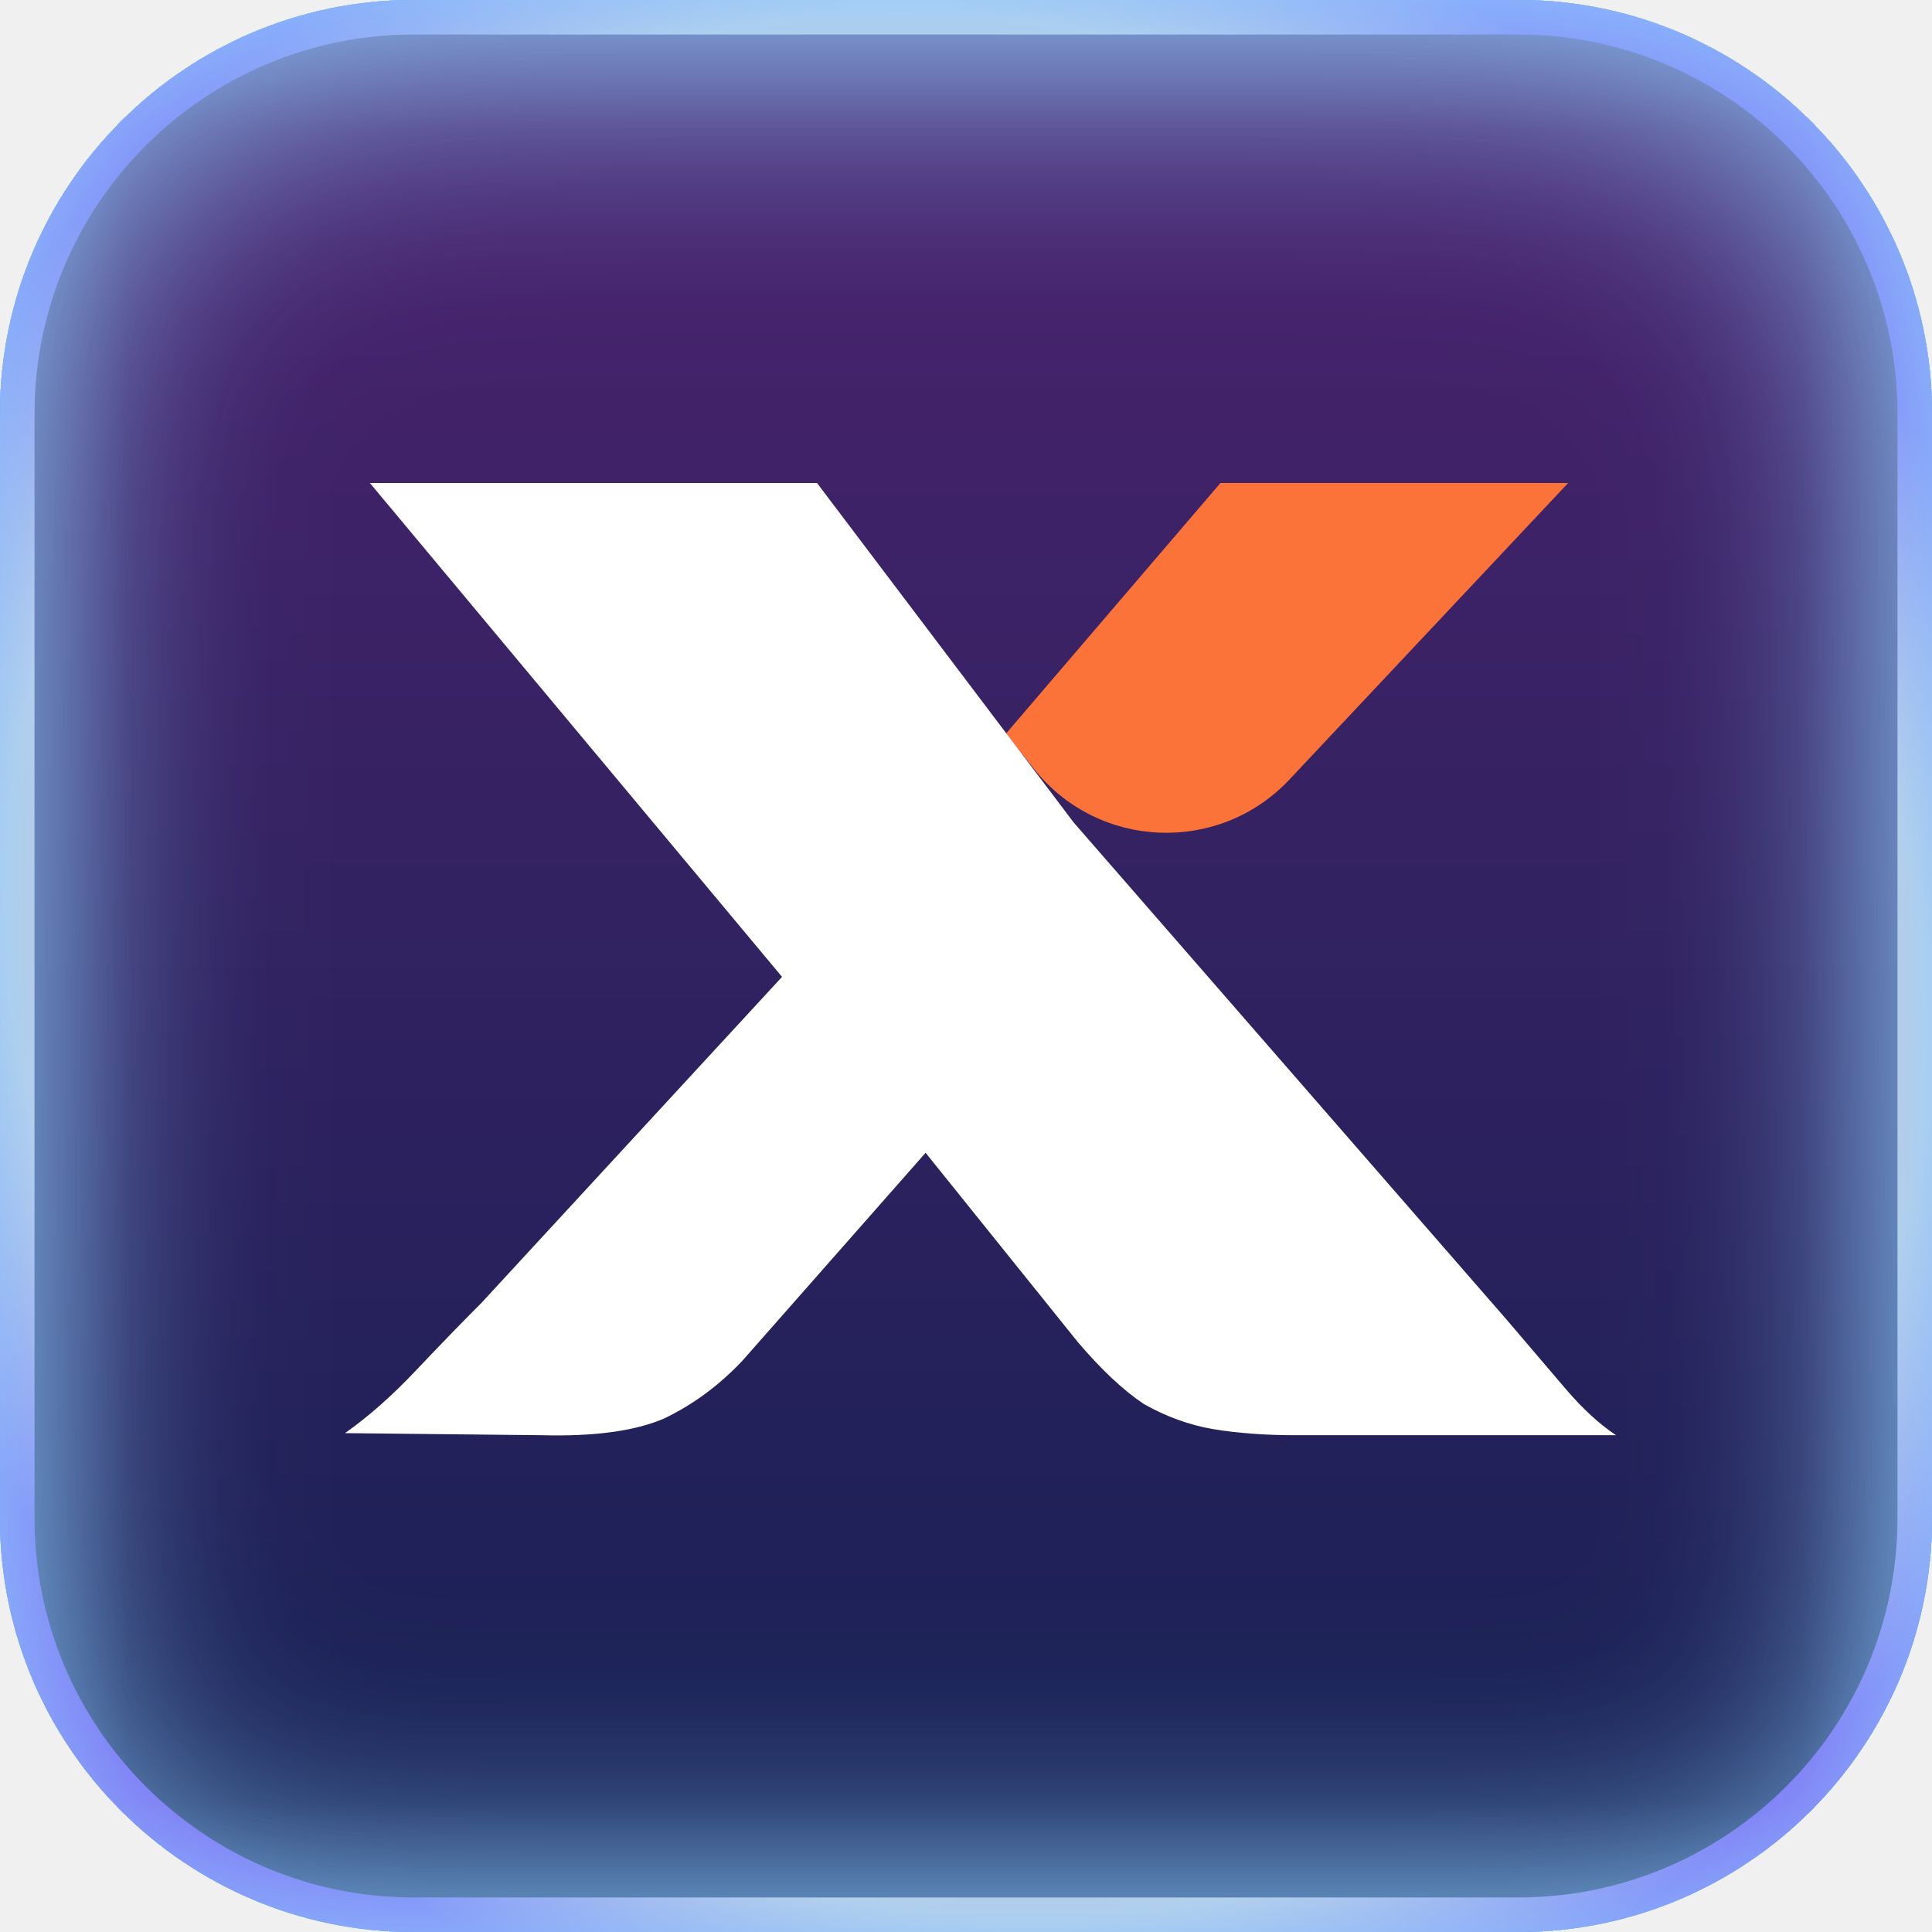
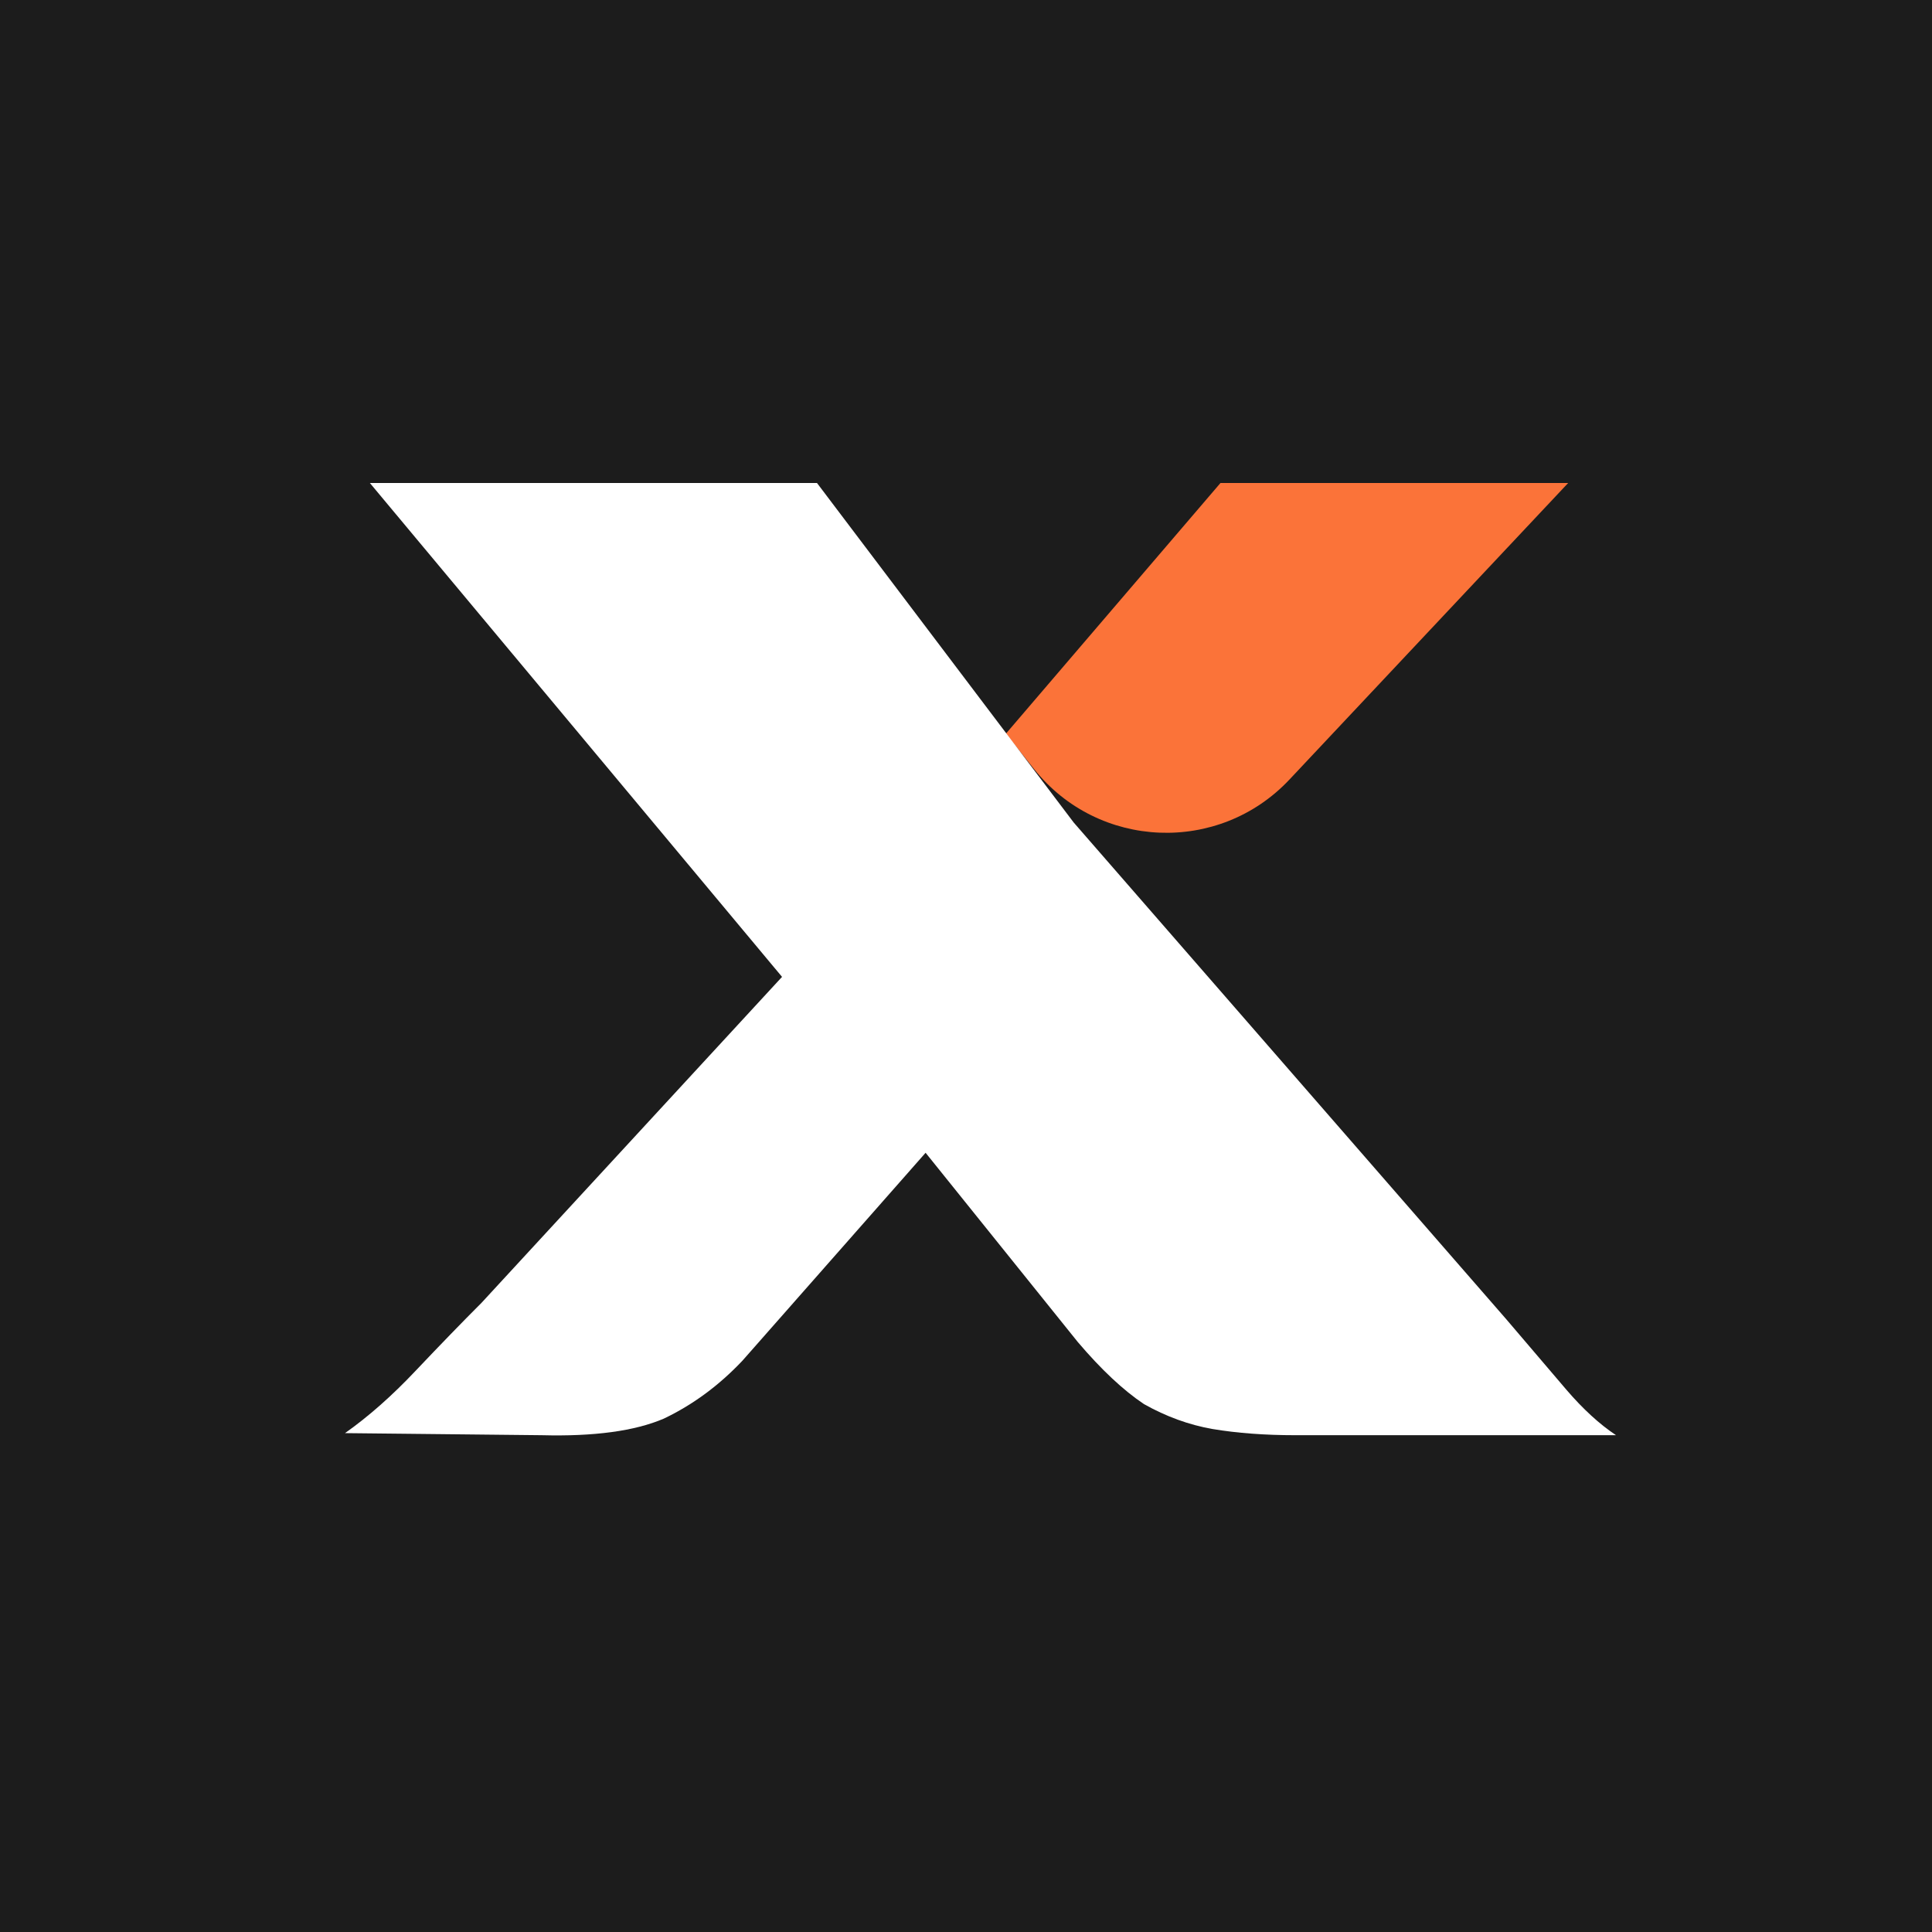
- <svg xmlns="http://www.w3.org/2000/svg" width="168" height="168" viewBox="0 0 168 168" fill="none">
-   <g clip-path="url(#clip0_4998_190555)">
-     <g filter="url(#filter0_i_4998_190555)">
-       <rect width="168" height="168" rx="36" fill="url(#paint0_linear_4998_190555)" />
-       <rect x="1.5" y="1.5" width="165" height="165" rx="34.5" stroke="url(#paint1_angular_4998_190555)" stroke-width="3" />
-       <path d="M30 124.621L47.1 124.801C51.66 124.921 55.2 124.441 57.719 123.361C60.239 122.161 62.52 120.481 64.559 118.321L91.199 88.08L75.899 76.38L41.88 113.28C40.2 114.96 38.28 116.941 36.12 119.221C34.08 121.381 32.04 123.181 30 124.621Z" fill="white" />
-       <path d="M136.361 42H106.127L87.465 63.804L89.926 66.881C95.505 73.881 105.994 74.309 112.124 67.787L136.361 42Z" fill="#FB7339" />
-       <path d="M112.623 124.801C109.983 124.801 107.583 124.621 105.423 124.261C103.383 123.901 101.403 123.181 99.483 122.101C97.683 120.901 95.763 119.101 93.723 116.701L73.024 90.961L32.164 42H71.044L93.363 71.52L130.983 114.721C133.023 117.121 134.763 119.161 136.203 120.841C137.643 122.521 139.083 123.841 140.522 124.801H112.623Z" fill="white" />
-     </g>
-   </g>
-   <defs>
-     <filter id="filter0_i_4998_190555" x="0" y="0" width="168" height="172" filterUnits="userSpaceOnUse" color-interpolation-filters="sRGB">
-       <feFlood flood-opacity="0" result="BackgroundImageFix" />
-       <feBlend mode="normal" in="SourceGraphic" in2="BackgroundImageFix" result="shape" />
-       <feColorMatrix in="SourceAlpha" type="matrix" values="0 0 0 0 0 0 0 0 0 0 0 0 0 0 0 0 0 0 127 0" result="hardAlpha" />
-       <feOffset dy="4" />
-       <feGaussianBlur stdDeviation="12" />
-       <feComposite in2="hardAlpha" operator="arithmetic" k2="-1" k3="1" />
-       <feColorMatrix type="matrix" values="0 0 0 0 0.559 0 0 0 0 0.813 0 0 0 0 0.998 0 0 0 1 0" />
-       <feBlend mode="normal" in2="shape" result="effect1_innerShadow_4998_190555" />
-     </filter>
-     <linearGradient id="paint0_linear_4998_190555" x1="84" y1="0" x2="84" y2="168" gradientUnits="userSpaceOnUse">
-       <stop stop-color="#4D226F" />
-       <stop offset="1" stop-color="#142152" />
-     </linearGradient>
-     <radialGradient id="paint1_angular_4998_190555" cx="0" cy="0" r="1" gradientUnits="userSpaceOnUse" gradientTransform="translate(84 84) rotate(129.347) scale(104.097 110.913)">
-       <stop offset="0.007" stop-color="#3964C6" />
-       <stop offset="0.104" stop-color="#7E29B4" />
-       <stop offset="0.281" stop-color="#EBDBE0" />
-       <stop offset="0.497" stop-color="#FB7339" />
-       <stop offset="0.777" stop-color="#E0CFD3" />
-       <stop offset="0.913" stop-color="#784EEF" />
-     </radialGradient>
-     <clipPath id="clip0_4998_190555">
-       <rect width="168" height="168" fill="white" />
-     </clipPath>
-   </defs>
+ <svg xmlns="http://www.w3.org/2000/svg" width="512" height="512" viewBox="0 0 56 56" fill="none">
+   <rect width="56" height="56" fill="#1C1C1C" />
+   <path d="M10 41.54L15.7 41.6C17.22 41.64 18.4 41.48 19.24 41.12C20.08 40.72 20.84 40.16 21.52 39.44L30.4 29.36L25.3 25.46L13.96 37.76C13.4 38.32 12.76 38.98 12.04 39.74C11.36 40.46 10.68 41.06 10 41.54Z" fill="white" />
+   <path d="M45.454 14H35.376L29.155 21.268L29.975 22.294C31.835 24.627 35.331 24.77 37.375 22.596L45.454 14Z" fill="#FB7339" />
+   <path d="M37.541 41.6C36.661 41.6 35.861 41.54 35.141 41.42C34.461 41.3 33.801 41.06 33.161 40.7C32.561 40.3 31.921 39.7 31.241 38.9L24.341 30.32L10.721 14H23.681L31.121 23.84L43.661 38.24C44.341 39.04 44.921 39.72 45.401 40.28C45.881 40.84 46.361 41.28 46.841 41.6H37.541Z" fill="white" />
</svg>
